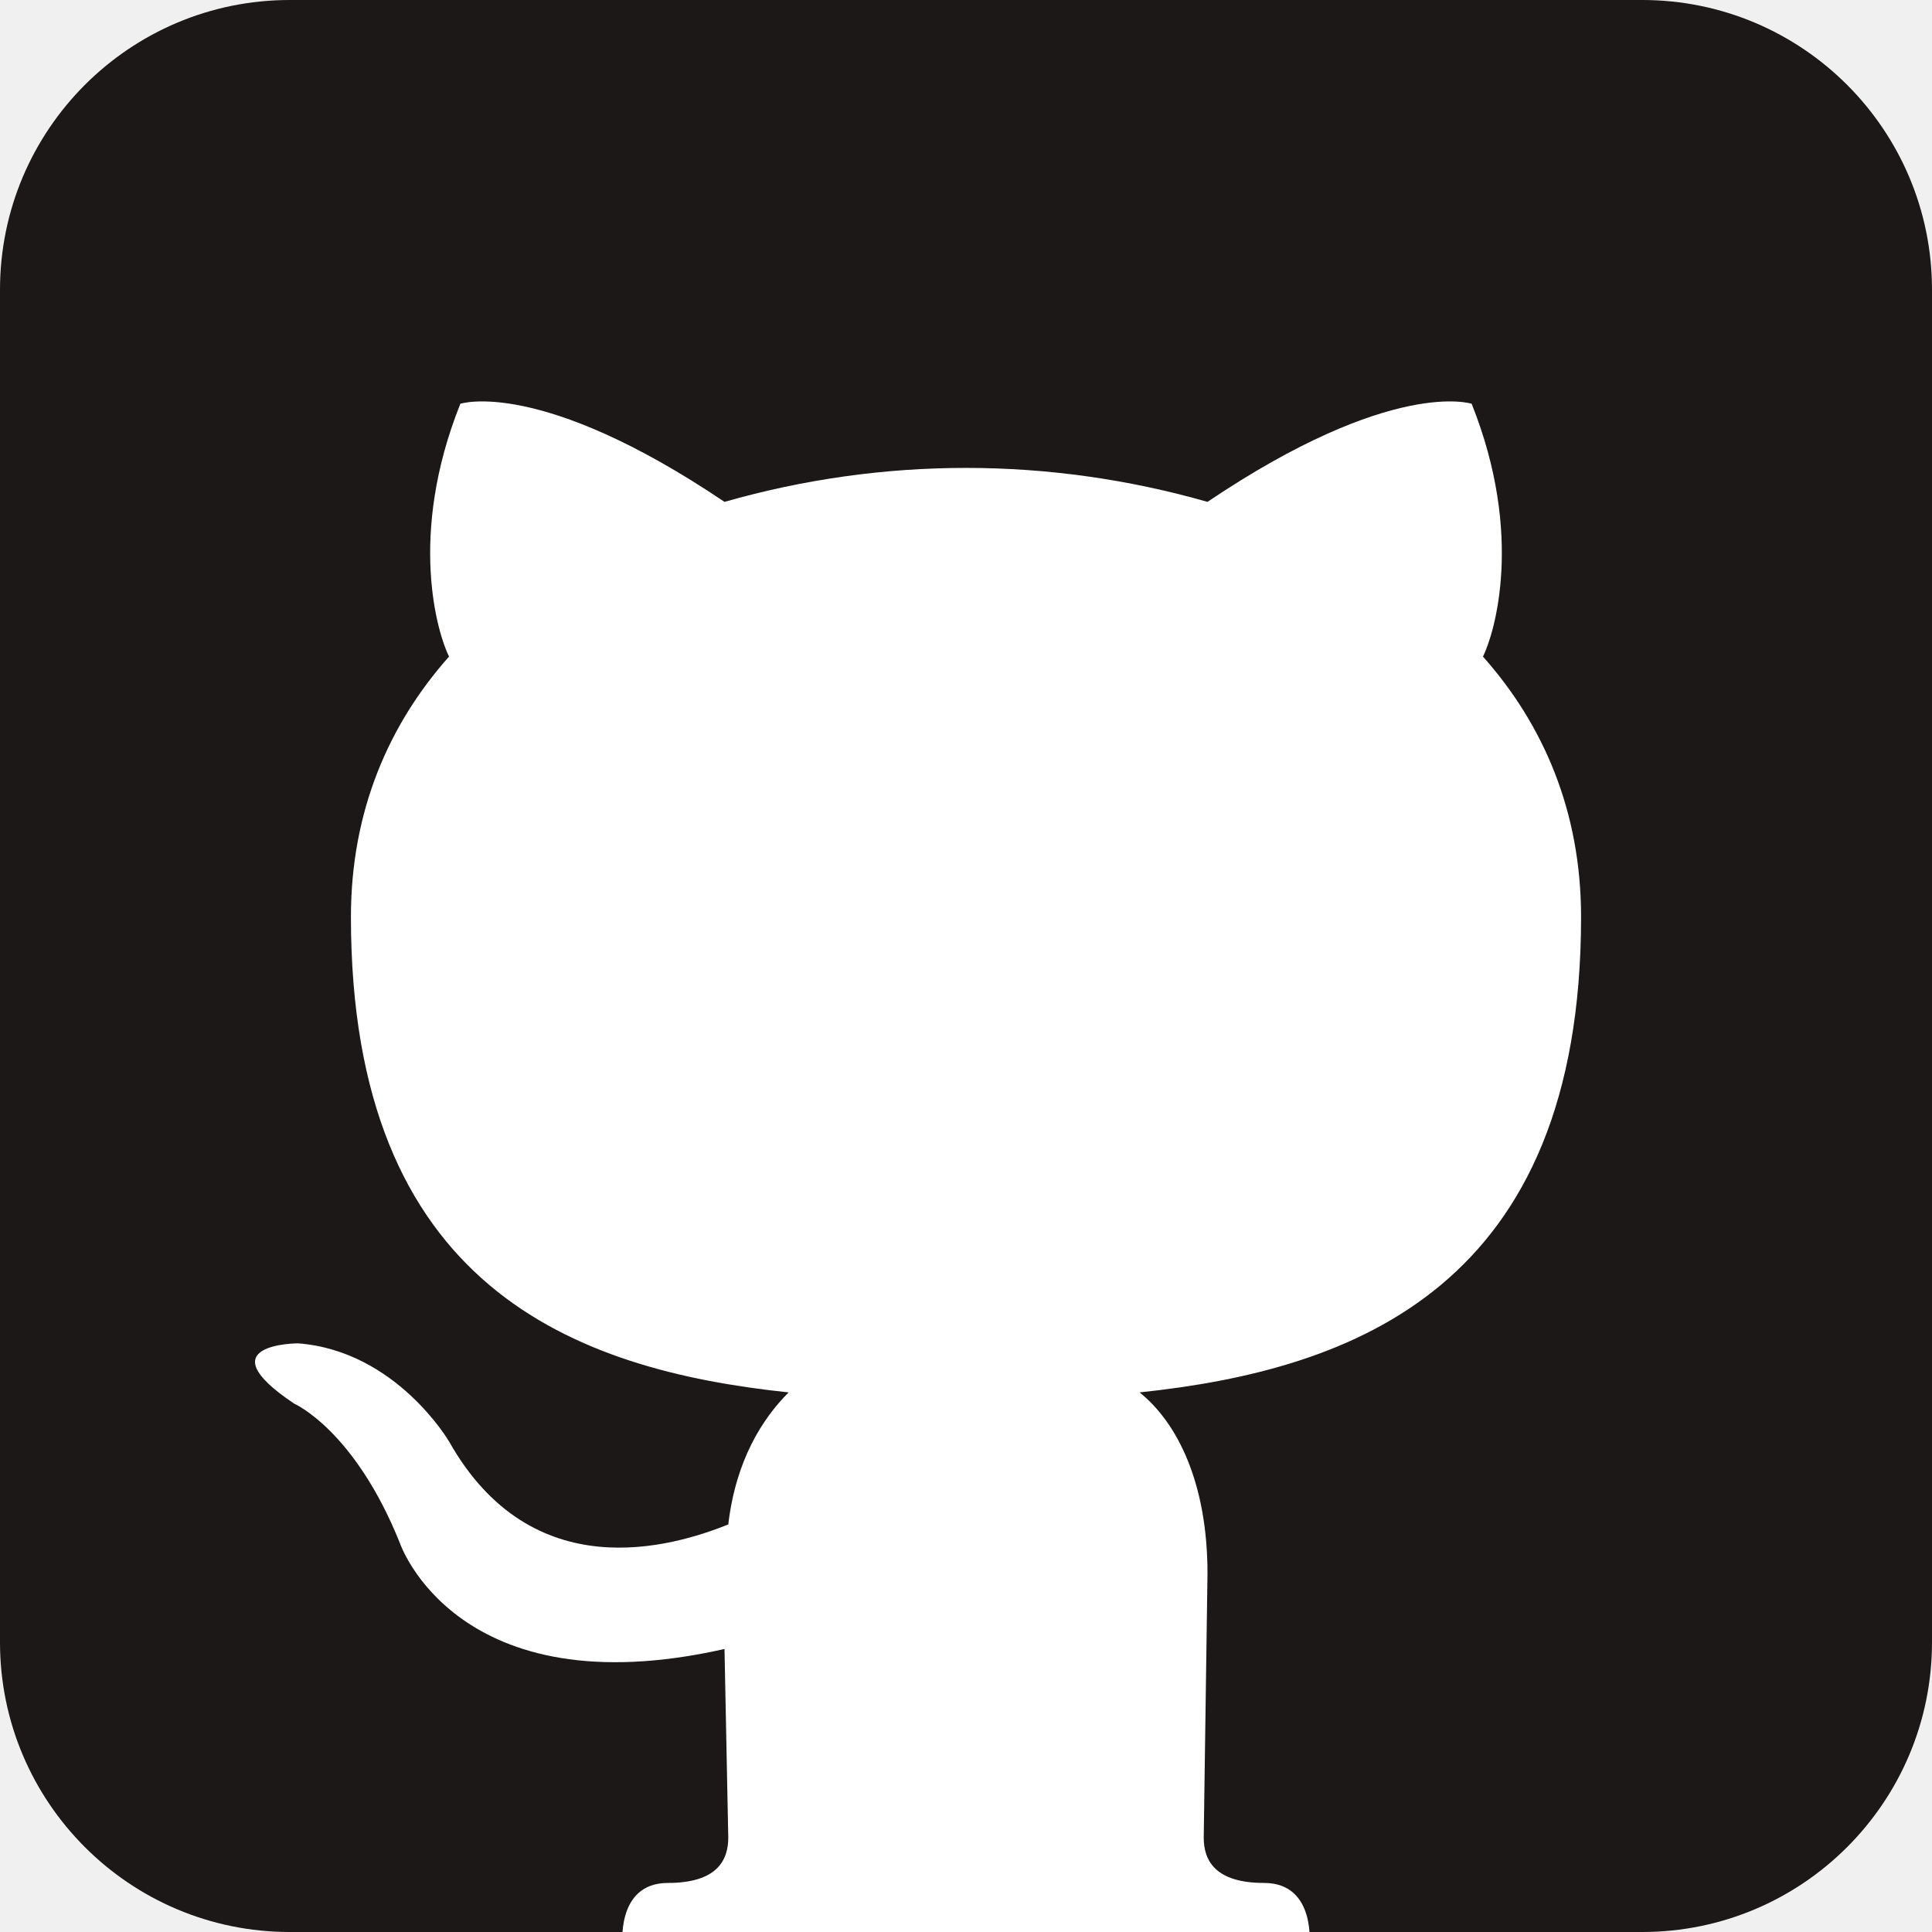
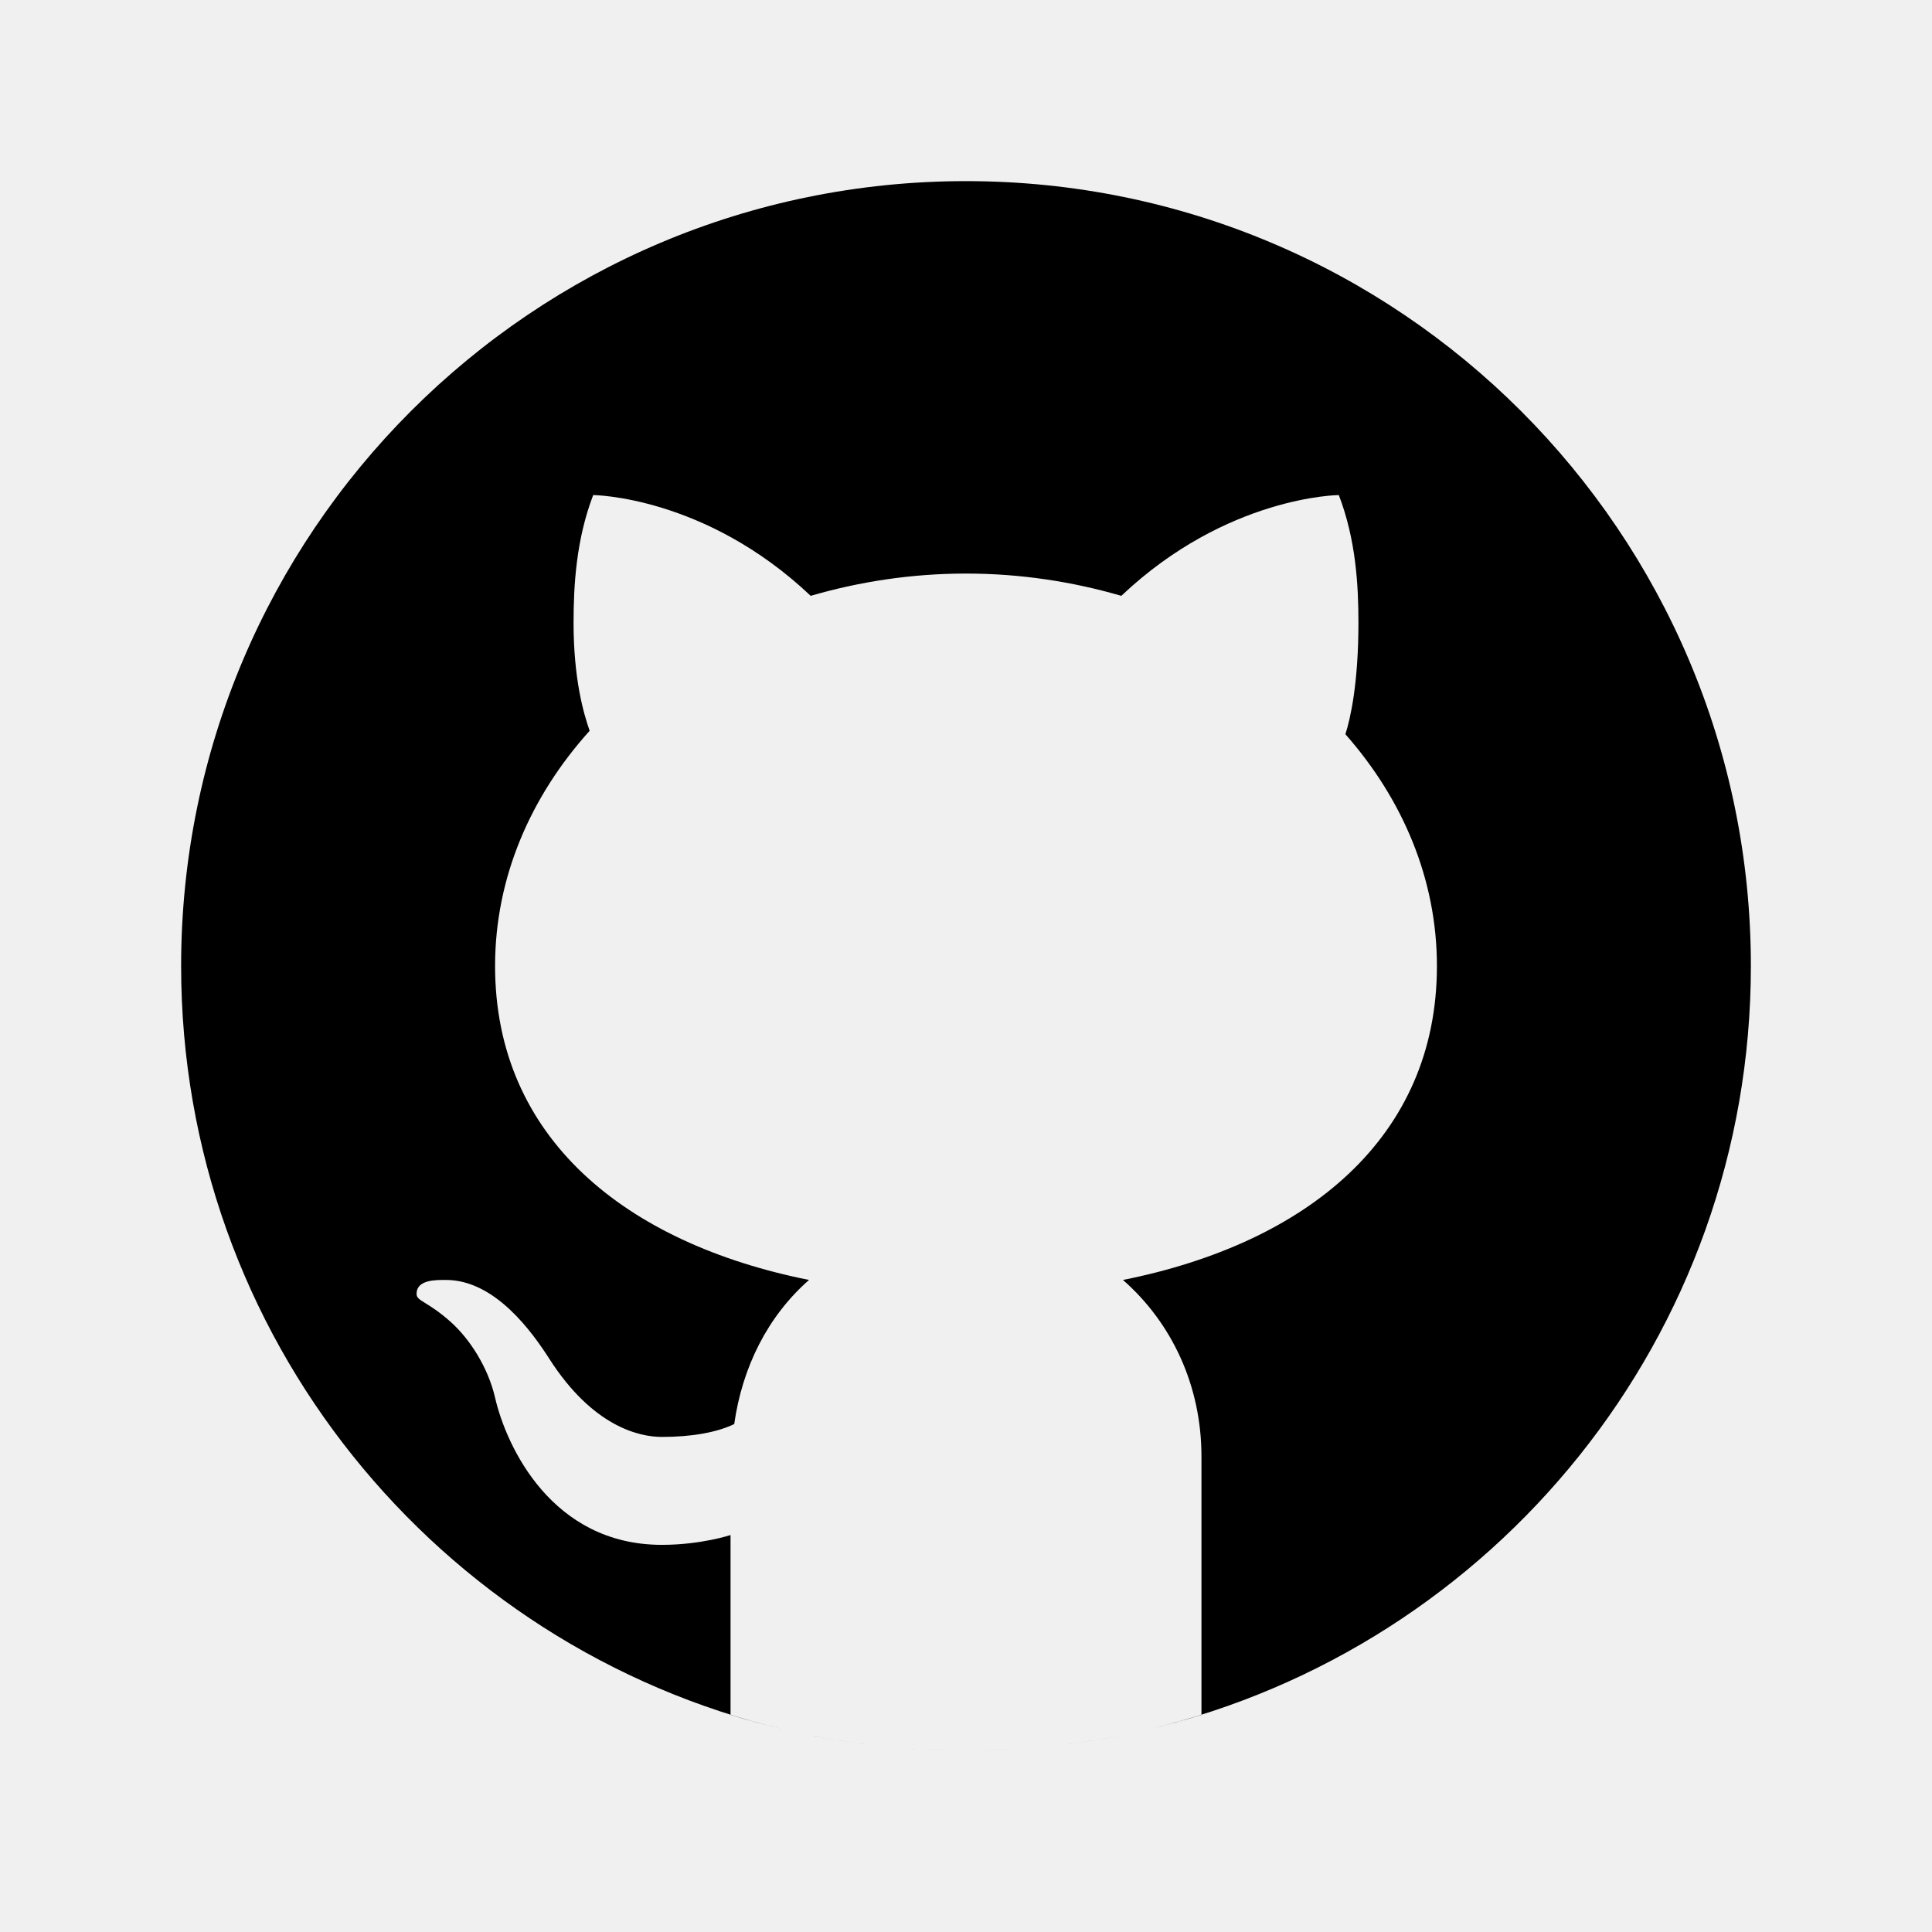
- <svg xmlns="http://www.w3.org/2000/svg" aria-label="GitHub" role="img" viewBox="0 0 512 512">
-   <rect width="512" height="512" rx="15%" fill="#1B1817" />
-   <path fill="#fff" d="M335 499c14 0 12 17 12 17H165s-2-17 12-17c13 0 16-6 16-12l-1-50c-71 16-86-28-86-28-12-30-28-37-28-37-24-16 1-16 1-16 26 2 40 26 40 26 22 39 59 28 74 22 2-17 9-28 16-35-57-6-116-28-116-126 0-28 10-51 26-69-3-6-11-32 3-67 0 0 21-7 70 26 42-12 86-12 128 0 49-33 70-26 70-26 14 35 6 61 3 67 16 18 26 41 26 69 0 98-60 120-117 126 10 8 18 24 18 48l-1 70c0 6 3 12 16 12z" />
+ <svg xmlns="http://www.w3.org/2000/svg" viewBox="0 0 64 64" width="384px" height="384px">
+   <path d="M32 6C17.641 6 6 17.641 6 32c0 12.277 8.512 22.56 19.955 25.286-.592-.141-1.179-.299-1.755-.479V50.85c0 0-.975.325-2.275.325-3.637 0-5.148-3.245-5.525-4.875-.229-.993-.827-1.934-1.469-2.509-.767-.684-1.126-.686-1.131-.92-.01-.491.658-.471.975-.471 1.625 0 2.857 1.729 3.429 2.623 1.417 2.207 2.938 2.577 3.721 2.577.975 0 1.817-.146 2.397-.426.268-1.888 1.108-3.57 2.478-4.774-6.097-1.219-10.4-4.716-10.4-10.4 0-2.928 1.175-5.619 3.133-7.792C19.333 23.641 19 22.494 19 20.625c0-1.235.086-2.751.65-4.225 0 0 3.708.026 7.205 3.338C28.469 19.268 30.196 19 32 19s3.531.268 5.145.738c3.497-3.312 7.205-3.338 7.205-3.338.567 1.474.65 2.99.65 4.225 0 2.015-.268 3.19-.432 3.697C46.466 26.475 47.6 29.124 47.6 32c0 5.684-4.303 9.181-10.4 10.4 1.628 1.43 2.6 3.513 2.6 5.85v8.557c-.576.181-1.162.338-1.755.479C49.488 54.56 58 44.277 58 32 58 17.641 46.359 6 32 6zM33.813 57.93C33.214 57.972 32.61 58 32 58 32.61 58 33.213 57.971 33.813 57.93zM37.786 57.346c-1.164.265-2.357.451-3.575.554C35.429 57.797 36.622 57.61 37.786 57.346zM32 58c-.61 0-1.214-.028-1.813-.07C30.787 57.971 31.39 58 32 58zM29.788 57.9c-1.217-.103-2.411-.289-3.574-.554C27.378 57.61 28.571 57.797 29.788 57.9z" />
</svg>
